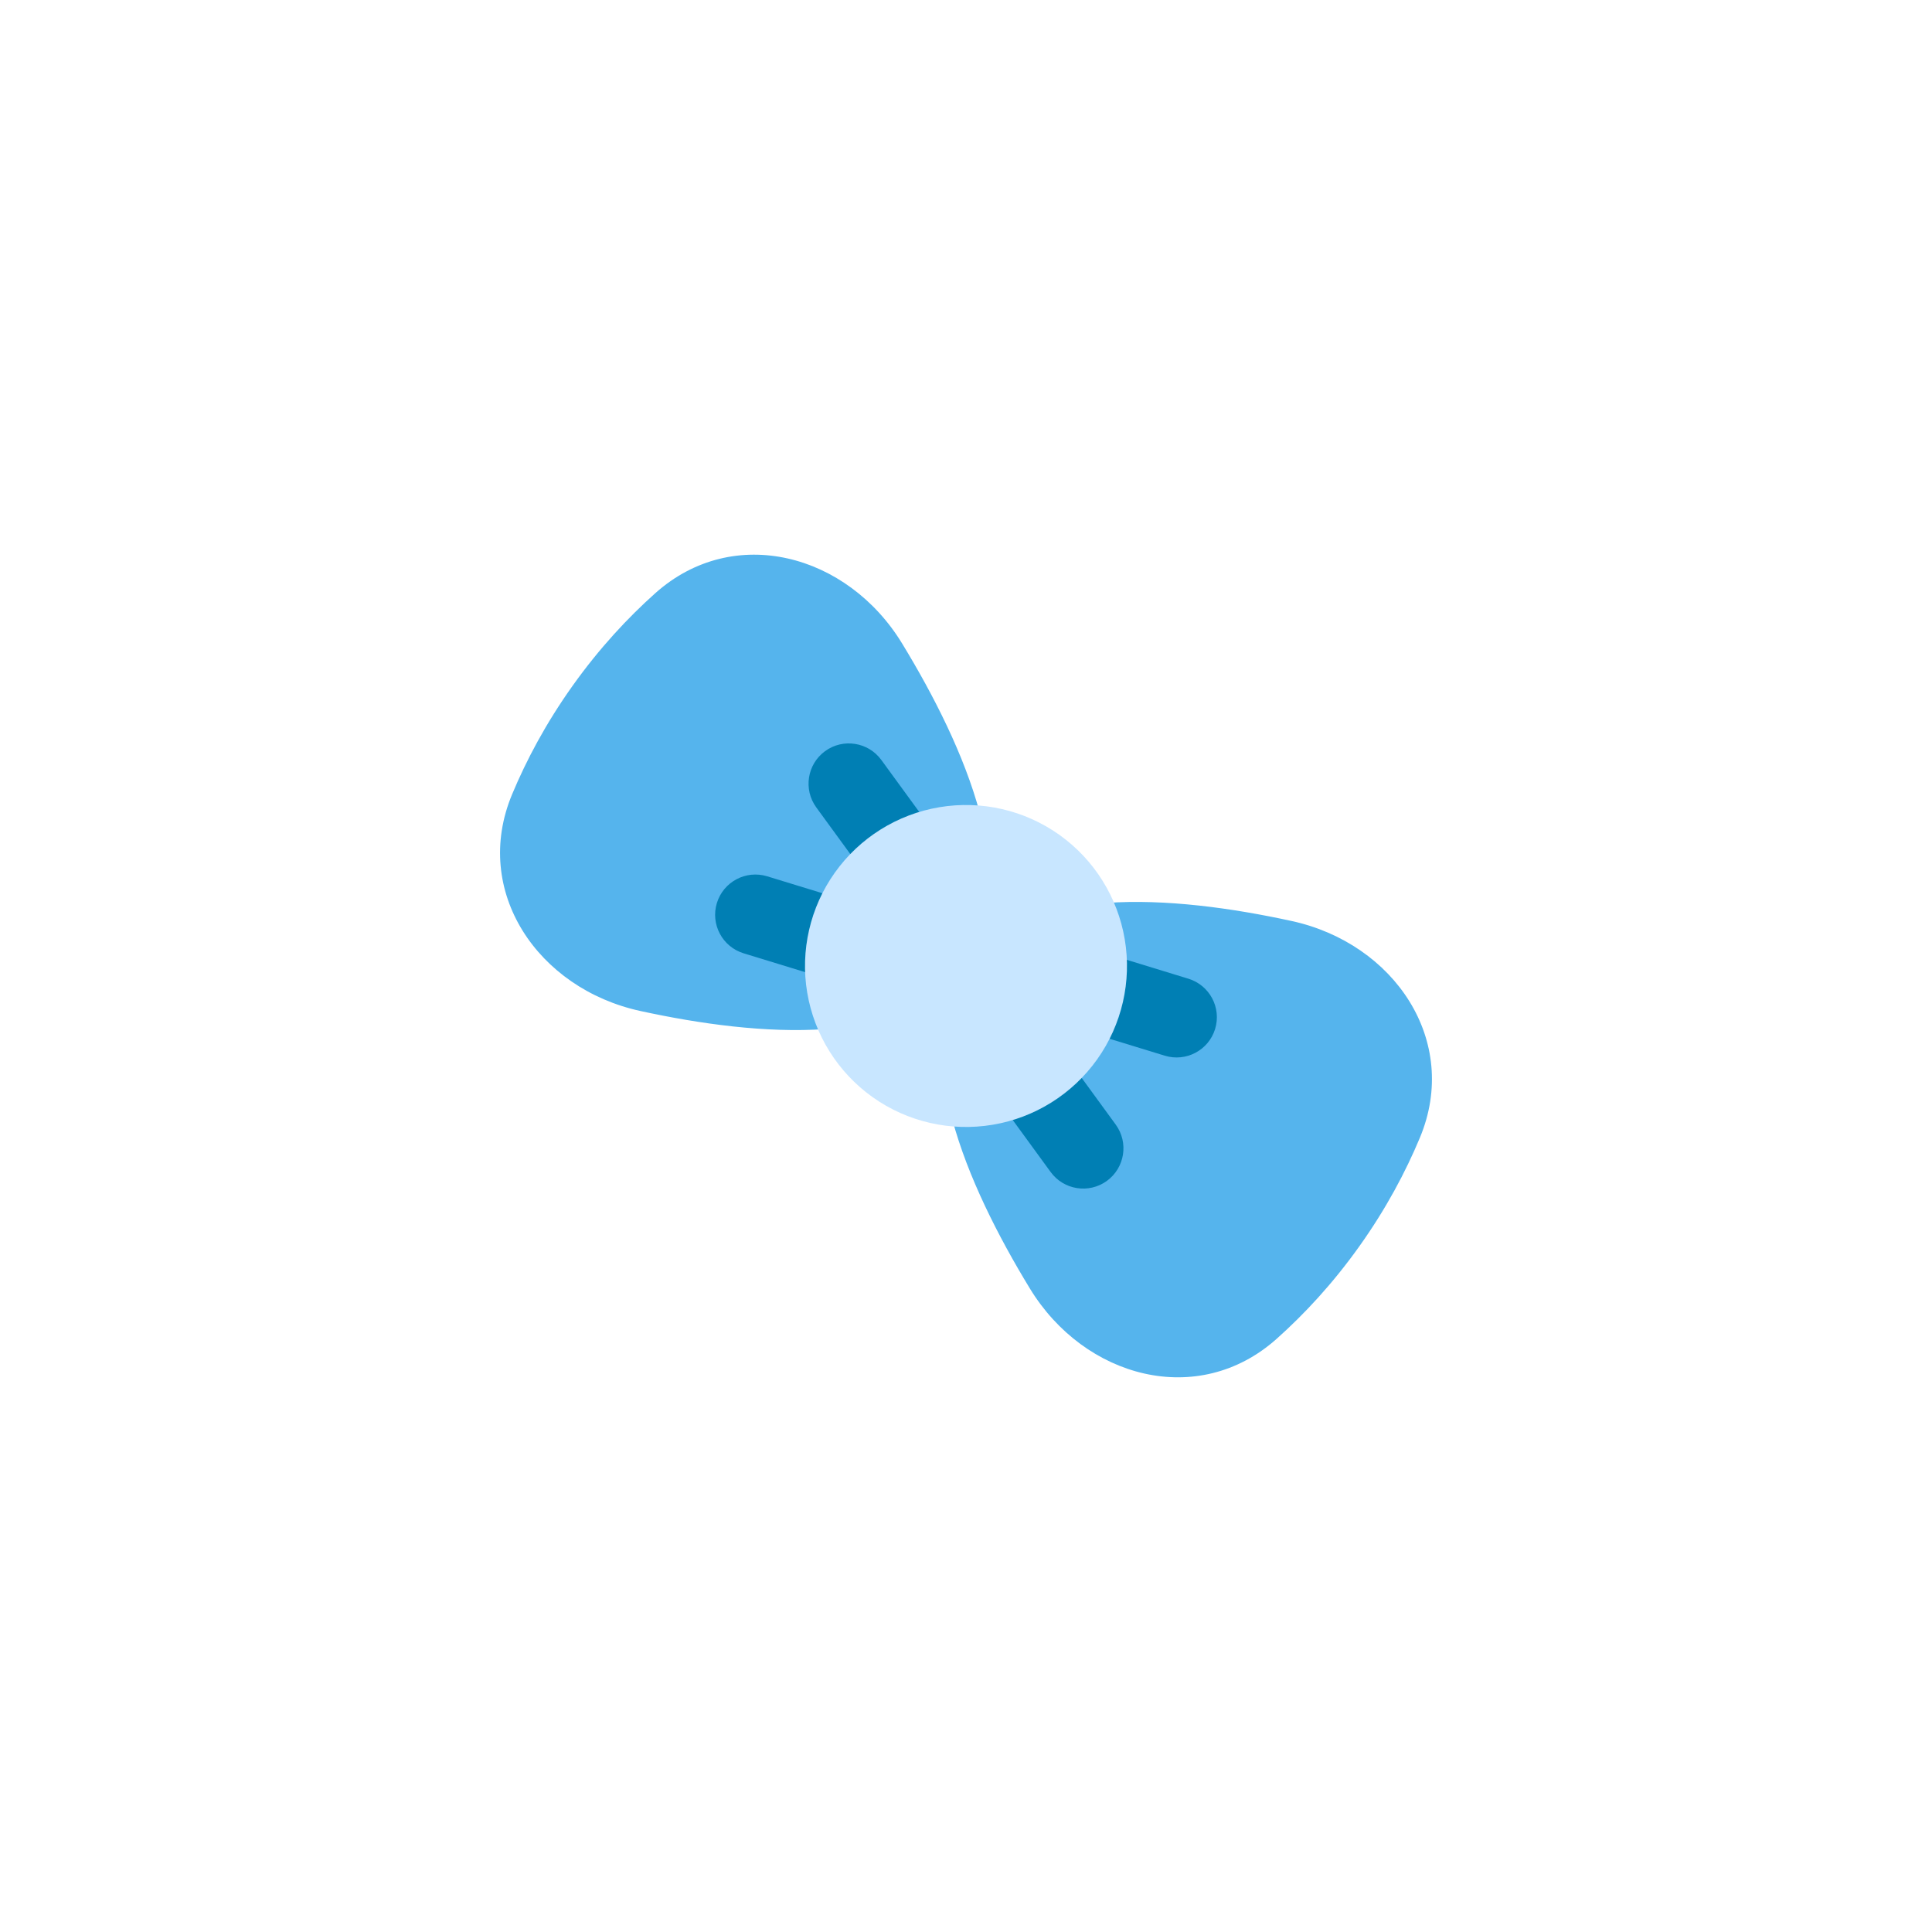
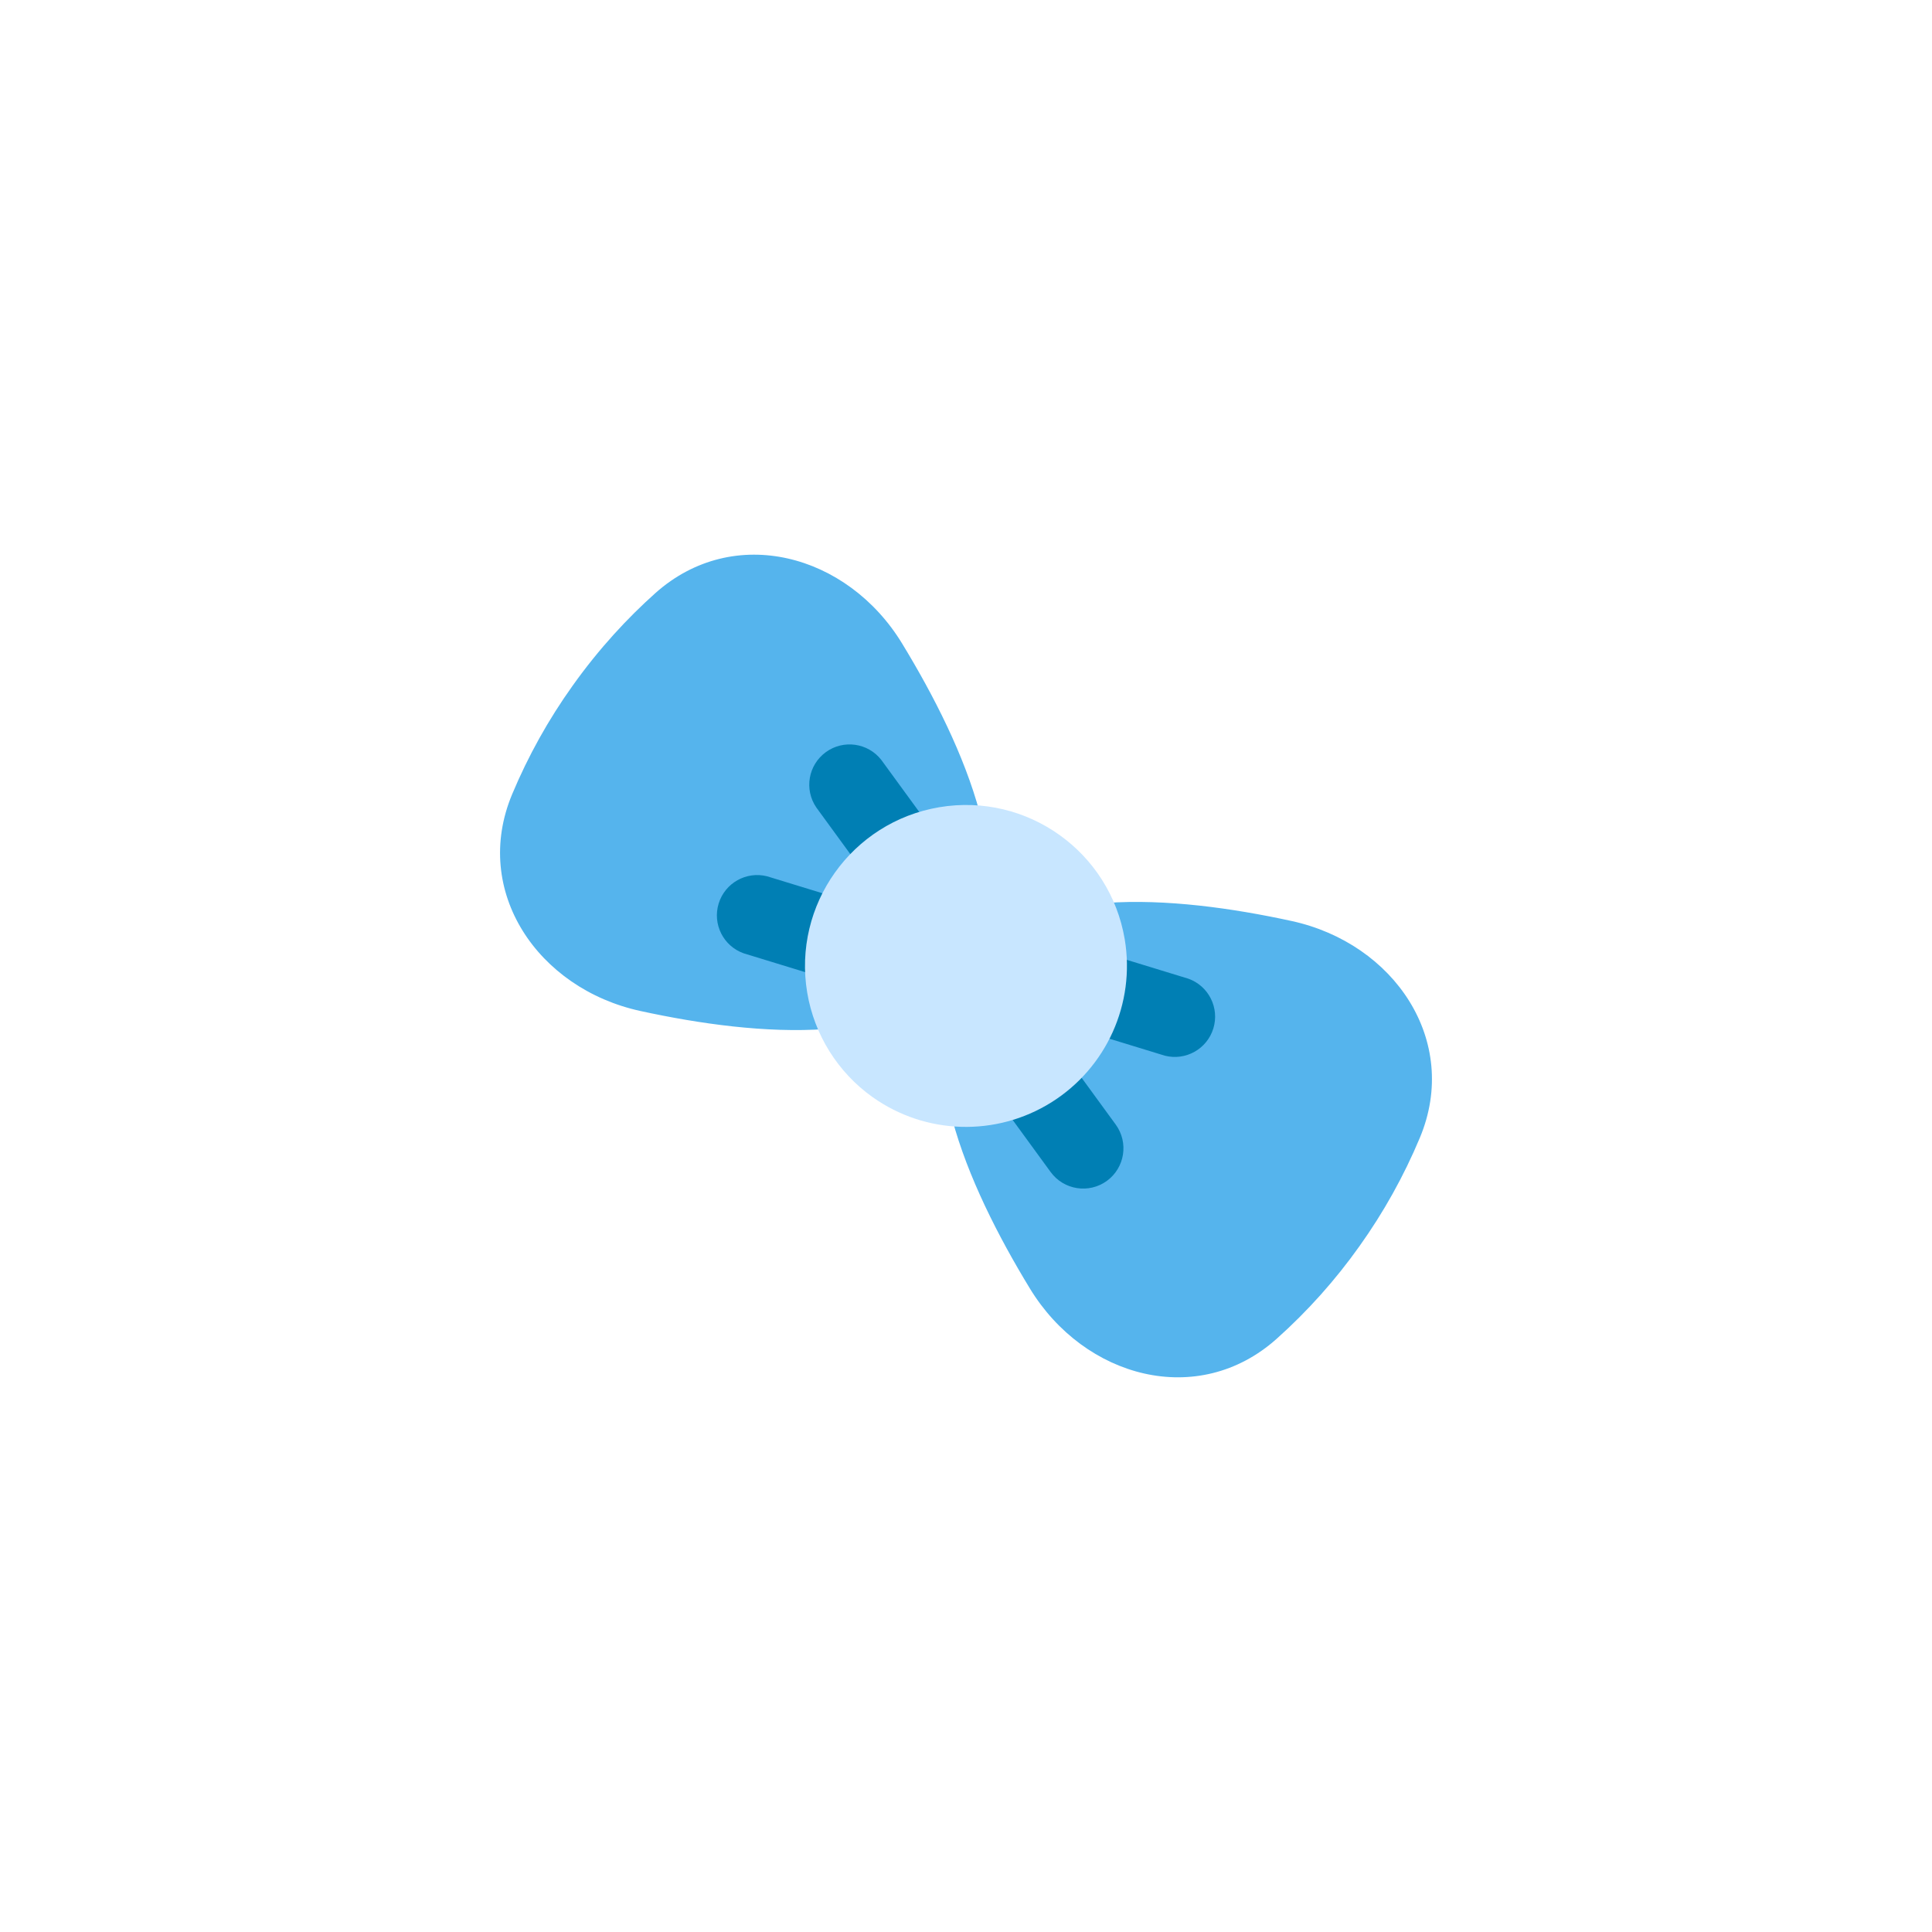
- <svg xmlns="http://www.w3.org/2000/svg" viewBox="0 0 48 48" id="vector" width="48px" height="48px">
-   <g id="bowtie" transform="translate(12 12) rotate(-144.5347 12 12)">
-     <path id="path_2" d="M 17.939 6.396 C 15.169 7.582 12 9.489 12 12 C 12 9.489 8.831 7.582 6.061 6.396 C 3.663 5.368 0.918 6.385 0.34 8.933 C 0.137 9.825 0 10.852 0 12 C 0 13.148 0.137 14.175 0.34 15.067 C 0.918 17.615 3.663 18.632 6.061 17.604 C 8.831 16.418 12 14.511 12 12 C 12 14.511 15.169 16.418 17.939 17.604 C 20.337 18.632 23.082 17.615 23.661 15.067 C 23.863 14.175 24 13.148 24 12 C 24 10.852 23.863 9.825 23.66 8.933 C 23.082 6.385 20.337 5.368 17.939 6.396 Z" fill="#55b4ed" stroke-width="1" />
-     <path id="path_3" d="M 17.316 10.949 C 17.84 10.774 18.123 10.208 17.949 9.684 C 17.774 9.16 17.208 8.877 16.684 9.051 L 13.684 10.051 C 13.16 10.226 12.877 10.792 13.051 11.316 C 13.188 11.728 13.567 11.99 13.977 12 C 13.567 12.01 13.188 12.272 13.051 12.684 C 12.877 13.208 13.16 13.774 13.684 13.949 L 16.684 14.949 C 17.208 15.123 17.774 14.84 17.949 14.316 C 18.123 13.792 17.84 13.226 17.316 13.051 L 14.316 12.051 C 14.219 12.019 14.12 12.002 14.023 12 C 14.12 11.998 14.219 11.981 14.316 11.949 L 17.316 10.949 Z M 6.051 9.684 C 5.877 10.208 6.16 10.774 6.684 10.949 L 9.684 11.949 C 9.781 11.981 9.88 11.998 9.977 12 C 9.88 12.002 9.781 12.019 9.684 12.051 L 6.684 13.051 C 6.16 13.226 5.877 13.792 6.051 14.316 C 6.226 14.84 6.792 15.123 7.316 14.949 L 10.316 13.949 C 10.84 13.774 11.123 13.208 10.949 12.684 C 10.812 12.272 10.433 12.01 10.023 12 C 10.433 11.99 10.812 11.728 10.949 11.316 C 11.123 10.792 10.84 10.226 10.316 10.051 L 7.316 9.051 C 6.792 8.877 6.226 9.16 6.051 9.684 Z" fill="#007fb4" stroke-width="1" />
-     <path id="path_4" d="M 12 8 C 10.94 8 9.922 8.422 9.172 9.172 C 8.422 9.921 8 10.94 8 12 C 8 13.06 8.422 14.079 9.172 14.828 C 9.922 15.578 10.94 16 12 16 C 13.061 16 14.079 15.578 14.829 14.828 C 15.578 14.079 16 13.06 16 12 C 16 10.94 15.578 9.921 14.829 9.172 C 14.079 8.422 13.061 8 12 8 Z" fill="#c8e6ff" stroke-width="1" />
-   </g>
-   <g id="group" transform="translate(12 12) translate(12 12) scale(0.33 0.33) translate(-12 -12)">
-     <path id="dot" d="M 12 0 C 8.82 0 5.766 1.266 3.516 3.516 C 1.266 5.766 0 8.82 0 12 C 0 15.18 1.266 18.234 3.516 20.484 C 5.766 22.734 8.82 24 12 24 C 15.18 24 18.234 22.734 20.484 20.484 C 22.734 18.234 24 15.18 24 12 C 24 8.82 22.734 5.766 20.484 3.516 C 18.234 1.266 15.18 0 12 0 Z" fill="#006590" fill-opacity="0" stroke-width="1" />
-   </g>
+ <svg xmlns="http://www.w3.org/2000/svg" width="48" height="48">
+   <path fill="#55b4ed" d="M15.911 25.118c2.945.642 6.632.927 8.089-1.118-1.457 2.045.018 5.437 1.586 8.01 1.356 2.229 4.182 2.993 6.131 1.253a13.801 13.801 0 0 0 2.057-2.3 13.801 13.801 0 0 0 1.502-2.696c1.008-2.41-.638-4.831-3.187-5.385C29.144 22.24 25.457 21.955 24 24c1.457-2.045-.018-5.437-1.586-8.01-1.356-2.229-4.182-2.993-6.132-1.254-.682.61-1.39 1.366-2.056 2.301a13.801 13.801 0 0 0-1.502 2.696c-1.008 2.41.638 4.831 3.187 5.385Z" />
+   <path fill="#007fb4" d="M19.06 21.772a1.001 1.001 0 0 0-.586 1.912l3.024.926a1.001 1.001 0 0 0 .892-1.757 1 1 0 0 0 1.37-1.417l-1.864-2.556a1.001 1.001 0 0 0-1.616 1.18l1.863 2.555c.06.082.131.153.21.211a1.003 1.003 0 0 0-.269-.128l-3.024-.926Zm8.441 7.566c.446-.326.544-.951.219-1.398l-1.863-2.555a1.003 1.003 0 0 0-.21-.211c.08.054.171.098.269.128l3.024.926a1.001 1.001 0 0 0 .586-1.912l-3.024-.926a1.001 1.001 0 0 0-.892 1.757 1 1 0 0 0-1.37 1.417l1.864 2.556c.326.445.95.543 1.397.218Z" />
+   <path fill="#c8e6ff" d="M21.68 27.258a4.001 4.001 0 0 0 6.264-3.92 4.001 4.001 0 0 0-4.607-3.283 4.003 4.003 0 0 0-3.282 4.607 4.002 4.002 0 0 0 1.624 2.596Z" />
+   <path fill="none" d="M24 20.04a3.961 3.961 0 0 0-2.8 6.76 3.961 3.961 0 0 0 5.6 0 3.961 3.961 0 0 0 0-5.6 3.961 3.961 0 0 0-2.8-1.16Z" />
</svg>
